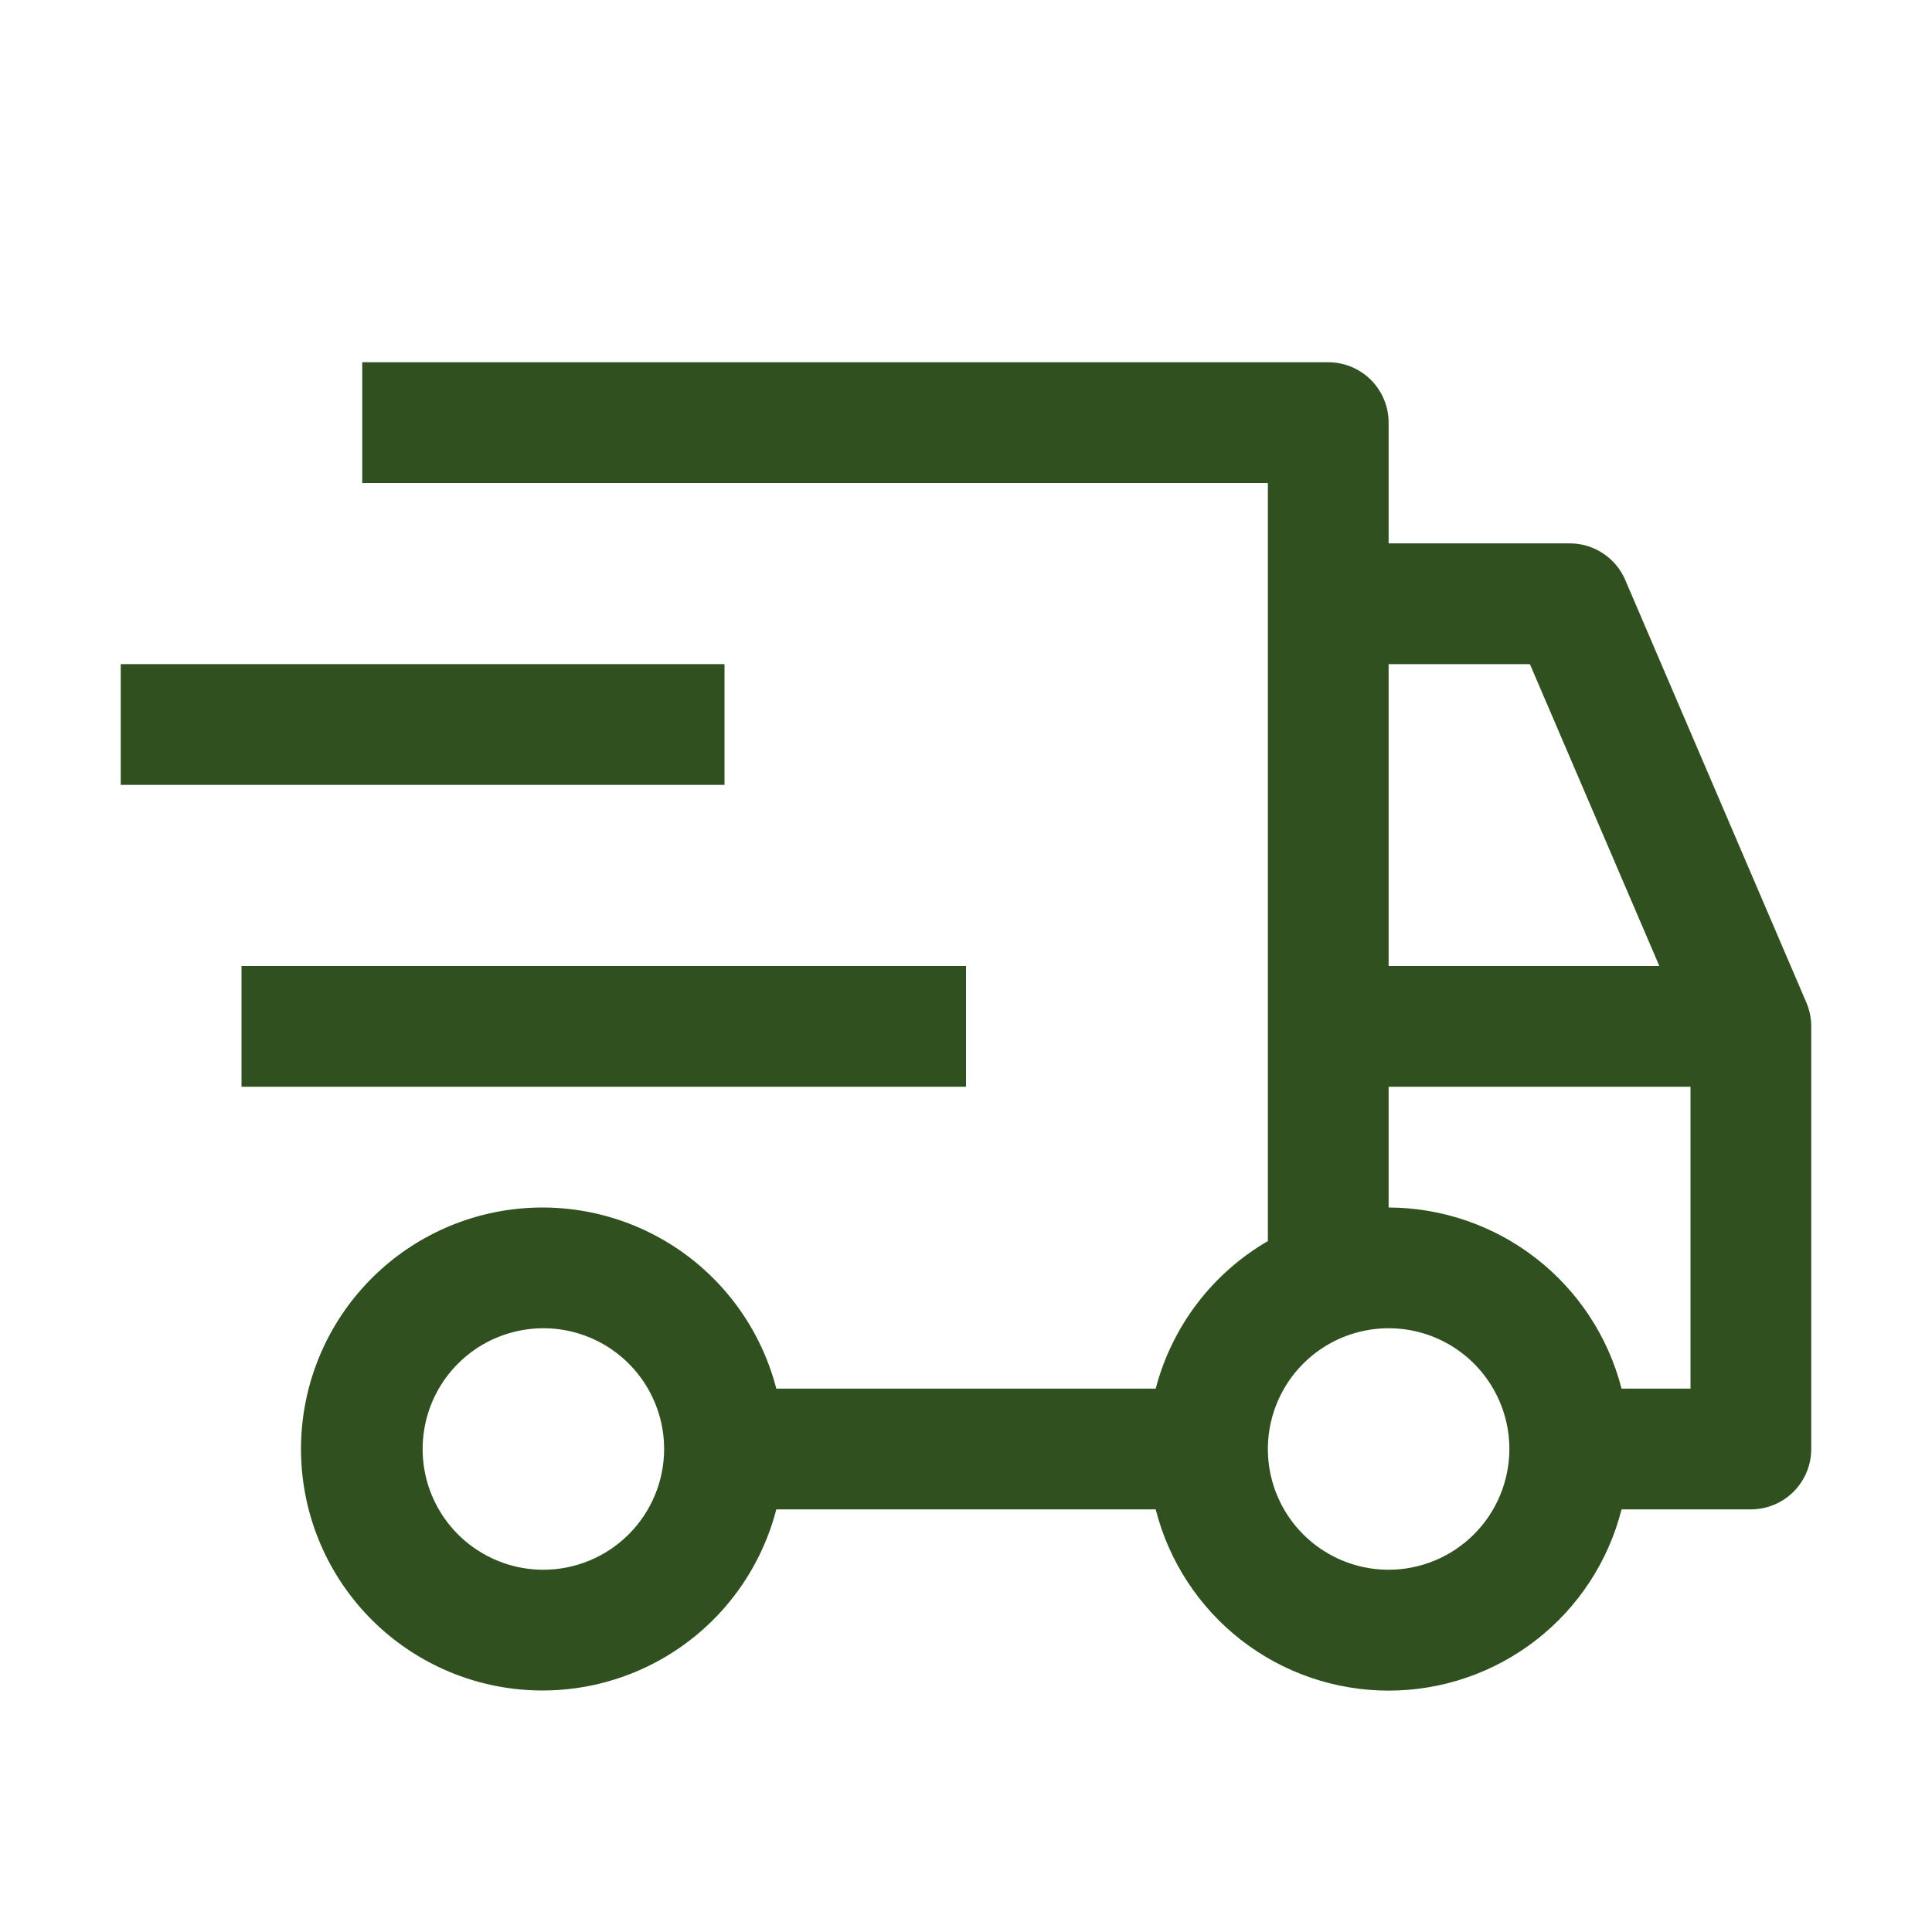
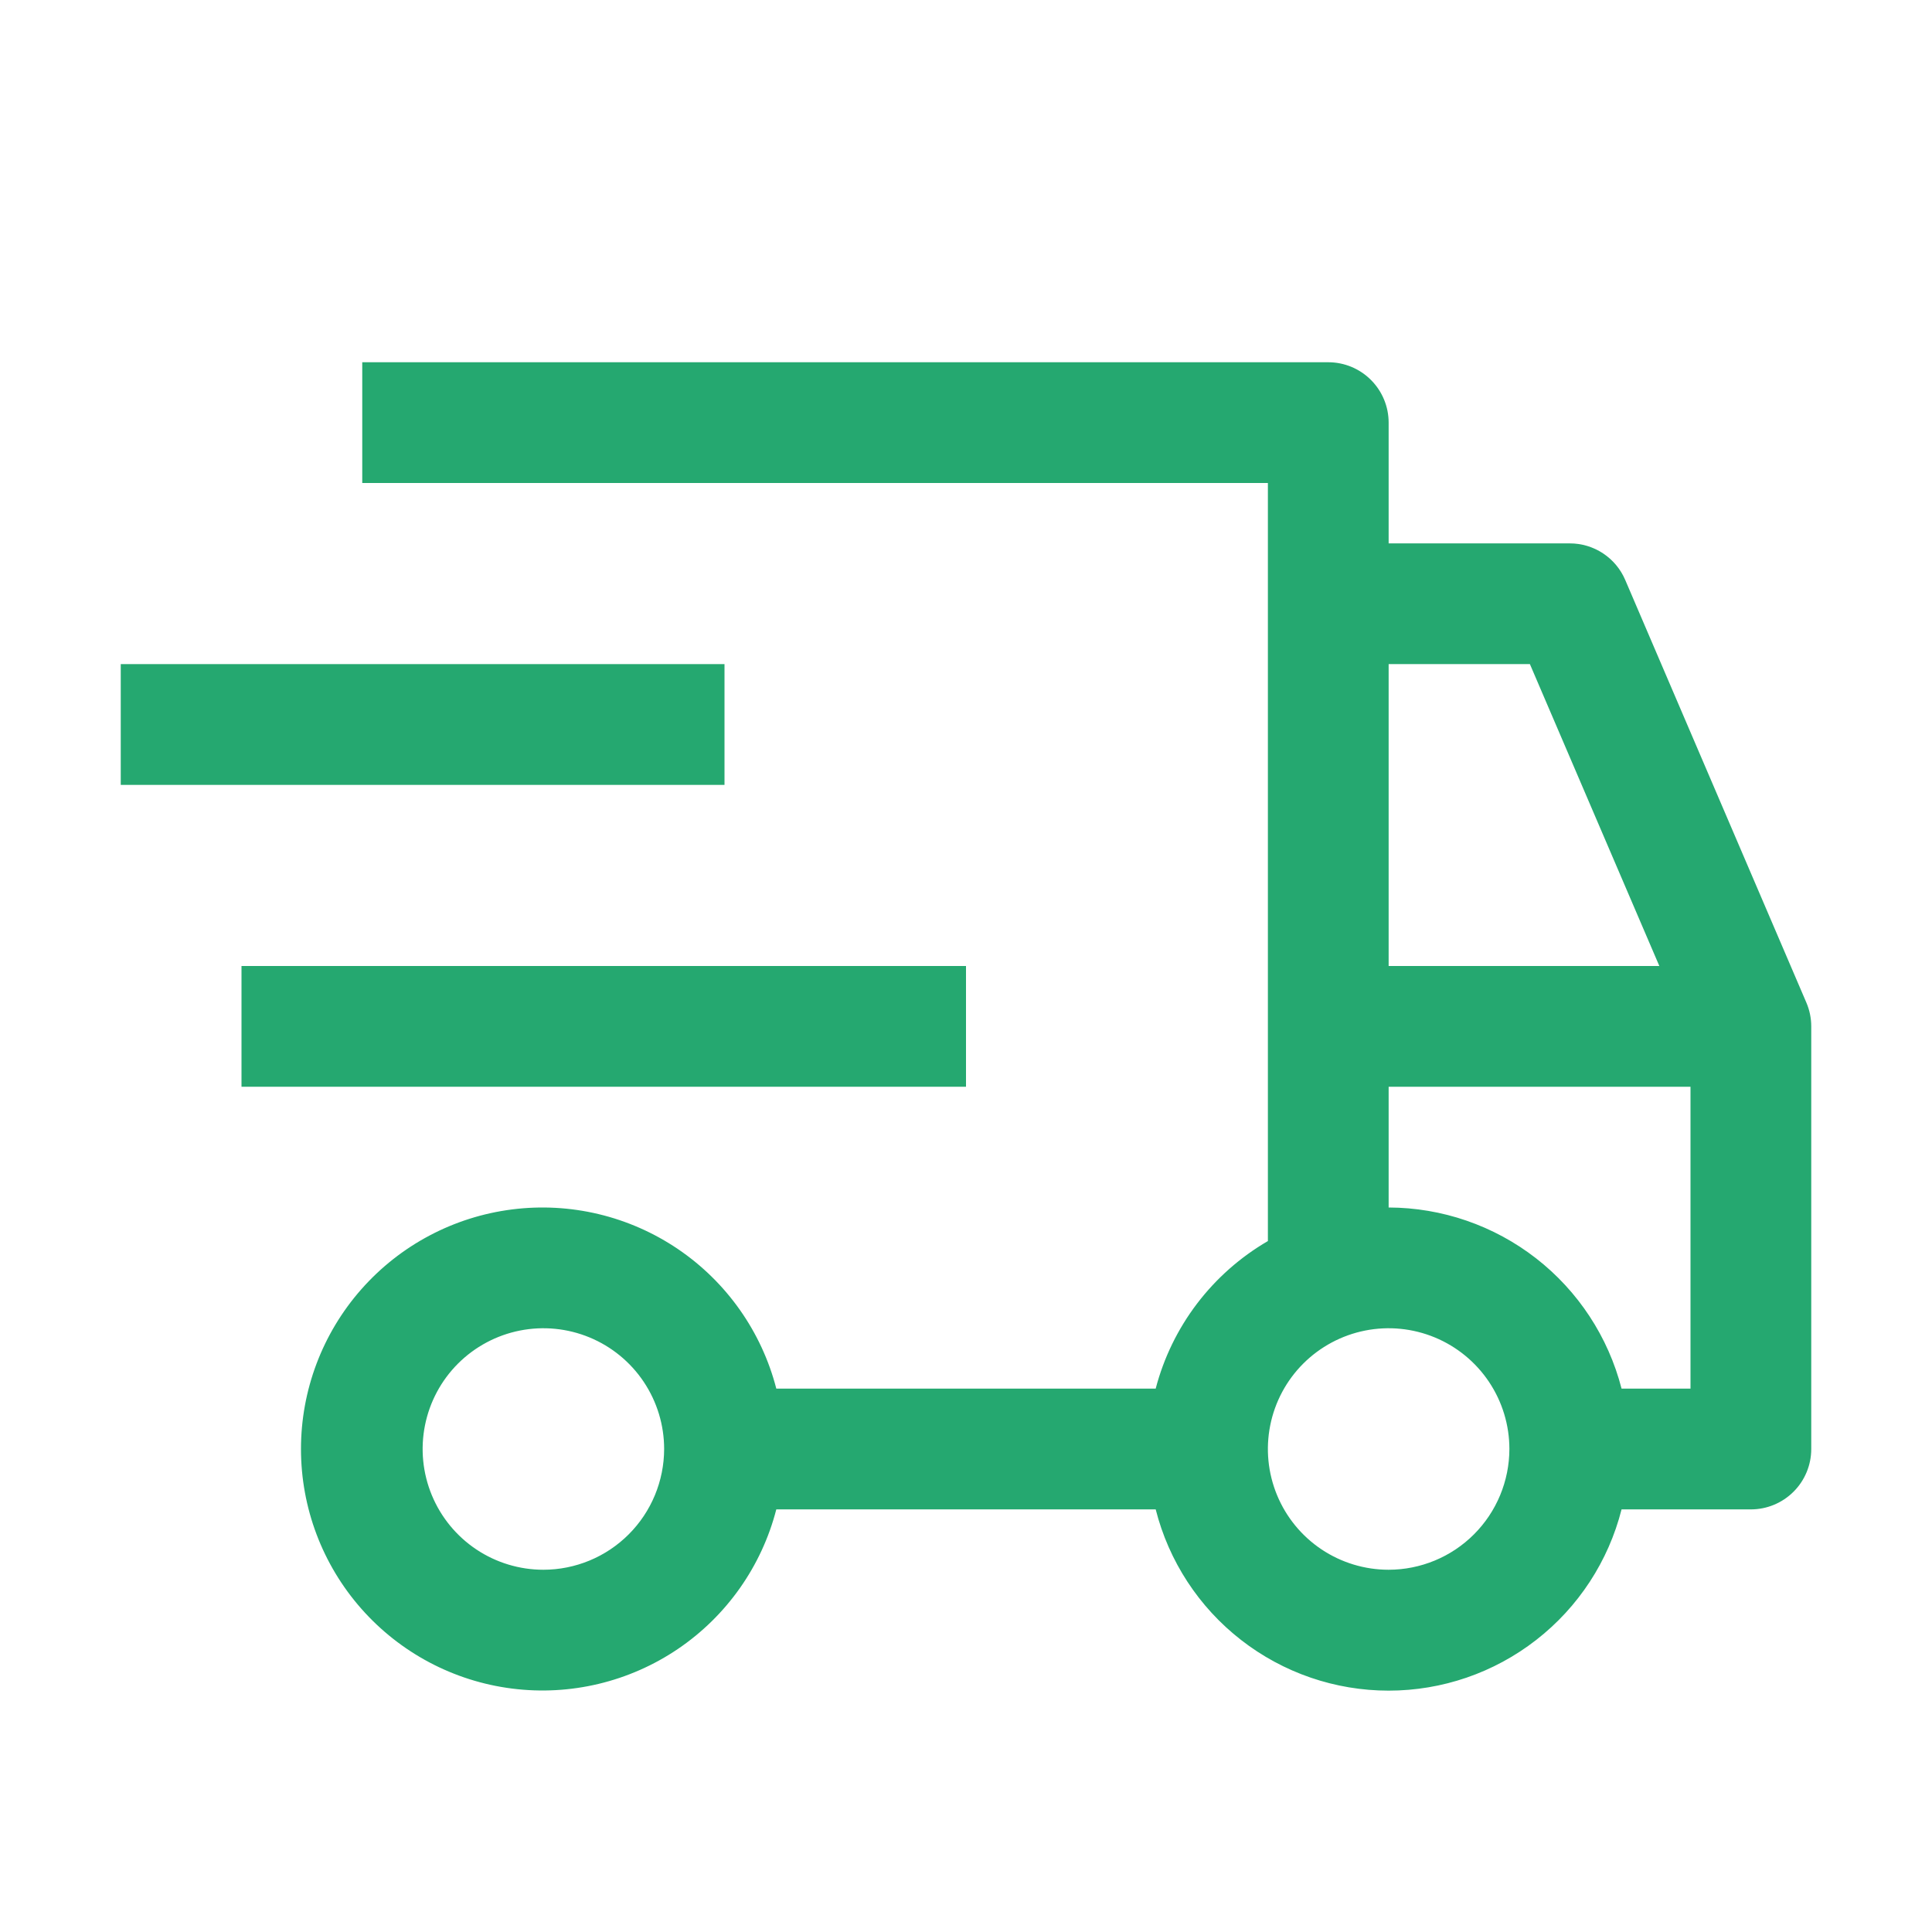
- <svg xmlns="http://www.w3.org/2000/svg" width="48" height="48" viewBox="0 0 48 48" fill="none">
-   <path d="M6 24H24V27H6V24ZM3 16.5H18V19.5H3V16.5Z" fill="#30511F" />
-   <path d="M44.879 24.909L40.379 14.409C40.263 14.139 40.071 13.909 39.826 13.748C39.581 13.586 39.294 13.5 39 13.5H34.5V10.5C34.5 10.102 34.342 9.721 34.061 9.439C33.779 9.158 33.398 9 33 9H9V12H31.5V30.834C30.817 31.231 30.218 31.759 29.74 32.388C29.262 33.018 28.913 33.735 28.713 34.5H19.287C18.922 33.086 18.054 31.854 16.845 31.034C15.636 30.215 14.17 29.864 12.722 30.048C11.273 30.232 9.941 30.938 8.976 32.034C8.01 33.129 7.478 34.54 7.478 36C7.478 37.46 8.01 38.871 8.976 39.966C9.941 41.062 11.273 41.768 12.722 41.952C14.17 42.136 15.636 41.785 16.845 40.966C18.054 40.146 18.922 38.914 19.287 37.5H28.713C29.039 38.787 29.786 39.929 30.834 40.745C31.882 41.56 33.172 42.003 34.5 42.003C35.828 42.003 37.118 41.56 38.166 40.745C39.215 39.929 39.961 38.787 40.287 37.5H43.5C43.898 37.5 44.279 37.342 44.561 37.061C44.842 36.779 45 36.398 45 36V25.5C45 25.297 44.959 25.096 44.879 24.909ZM13.5 39C12.907 39 12.327 38.824 11.833 38.494C11.34 38.165 10.955 37.696 10.728 37.148C10.501 36.6 10.442 35.997 10.558 35.415C10.673 34.833 10.959 34.298 11.379 33.879C11.798 33.459 12.333 33.173 12.915 33.058C13.497 32.942 14.1 33.001 14.648 33.228C15.196 33.455 15.665 33.84 15.994 34.333C16.324 34.827 16.5 35.407 16.5 36C16.499 36.795 16.183 37.558 15.62 38.12C15.058 38.683 14.295 38.999 13.5 39ZM34.5 16.5H38.01L41.226 24H34.5V16.5ZM34.5 39C33.907 39 33.327 38.824 32.833 38.494C32.34 38.165 31.955 37.696 31.728 37.148C31.501 36.6 31.442 35.997 31.558 35.415C31.673 34.833 31.959 34.298 32.379 33.879C32.798 33.459 33.333 33.173 33.915 33.058C34.497 32.942 35.1 33.001 35.648 33.228C36.196 33.455 36.665 33.84 36.994 34.333C37.324 34.827 37.5 35.407 37.5 36C37.499 36.795 37.183 37.558 36.62 38.12C36.058 38.683 35.295 38.999 34.5 39ZM42 34.5H40.287C39.957 33.215 39.209 32.076 38.162 31.262C37.115 30.448 35.827 30.004 34.5 30V27H42V34.5Z" fill="#30511F" />
+ <svg xmlns="http://www.w3.org/2000/svg" width="70" height="70" viewBox="0 0 70 70" fill="none">
+   <path d="M8.75 35H35V39.375H8.75V35ZM4.375 24.062H26.25V28.438H4.375V24.062Z" fill="#25A870" />
+   <path d="M65.448 36.326L58.885 21.013C58.717 20.619 58.437 20.284 58.079 20.048C57.722 19.813 57.303 19.687 56.875 19.688H50.313V15.312C50.313 14.732 50.082 14.176 49.672 13.766C49.262 13.355 48.705 13.125 48.125 13.125H13.125V17.5H45.938V44.966C44.941 45.545 44.069 46.316 43.371 47.233C42.673 48.151 42.164 49.197 41.873 50.312H28.127C27.595 48.25 26.328 46.453 24.566 45.258C22.803 44.063 20.665 43.551 18.552 43.82C16.439 44.088 14.497 45.118 13.089 46.716C11.681 48.314 10.905 50.37 10.905 52.5C10.905 54.63 11.681 56.686 13.089 58.284C14.497 59.882 16.439 60.912 18.552 61.18C20.665 61.449 22.803 60.937 24.566 59.742C26.328 58.547 27.595 56.75 28.127 54.688H41.873C42.349 56.565 43.437 58.23 44.966 59.419C46.494 60.609 48.376 61.255 50.313 61.255C52.249 61.255 54.131 60.609 55.659 59.419C57.188 58.23 58.276 56.565 58.752 54.688H63.438C64.018 54.688 64.574 54.457 64.984 54.047C65.395 53.637 65.625 53.08 65.625 52.5V37.188C65.625 36.891 65.565 36.598 65.448 36.326ZM19.688 56.875C18.822 56.875 17.976 56.618 17.257 56.138C16.538 55.657 15.977 54.974 15.646 54.174C15.315 53.375 15.228 52.495 15.397 51.647C15.565 50.798 15.982 50.018 16.594 49.406C17.206 48.795 17.985 48.378 18.834 48.209C19.683 48.04 20.562 48.127 21.362 48.458C22.161 48.789 22.845 49.35 23.325 50.069C23.806 50.789 24.063 51.635 24.063 52.5C24.061 53.66 23.6 54.772 22.78 55.592C21.96 56.413 20.848 56.874 19.688 56.875ZM50.313 24.062H55.431L60.121 35H50.313V24.062ZM50.313 56.875C49.447 56.875 48.601 56.618 47.882 56.138C47.163 55.657 46.602 54.974 46.271 54.174C45.94 53.375 45.853 52.495 46.022 51.647C46.19 50.798 46.607 50.018 47.219 49.406C47.831 48.795 48.61 48.378 49.459 48.209C50.308 48.04 51.187 48.127 51.987 48.458C52.786 48.789 53.469 49.35 53.95 50.069C54.431 50.789 54.688 51.635 54.688 52.5C54.686 53.66 54.225 54.772 53.405 55.592C52.585 56.413 51.472 56.874 50.313 56.875ZM61.25 50.312H58.752C58.27 48.439 57.18 46.778 55.653 45.59C54.126 44.403 52.247 43.755 50.313 43.75V39.375H61.25V50.312Z" fill="#25A870" />
</svg>
